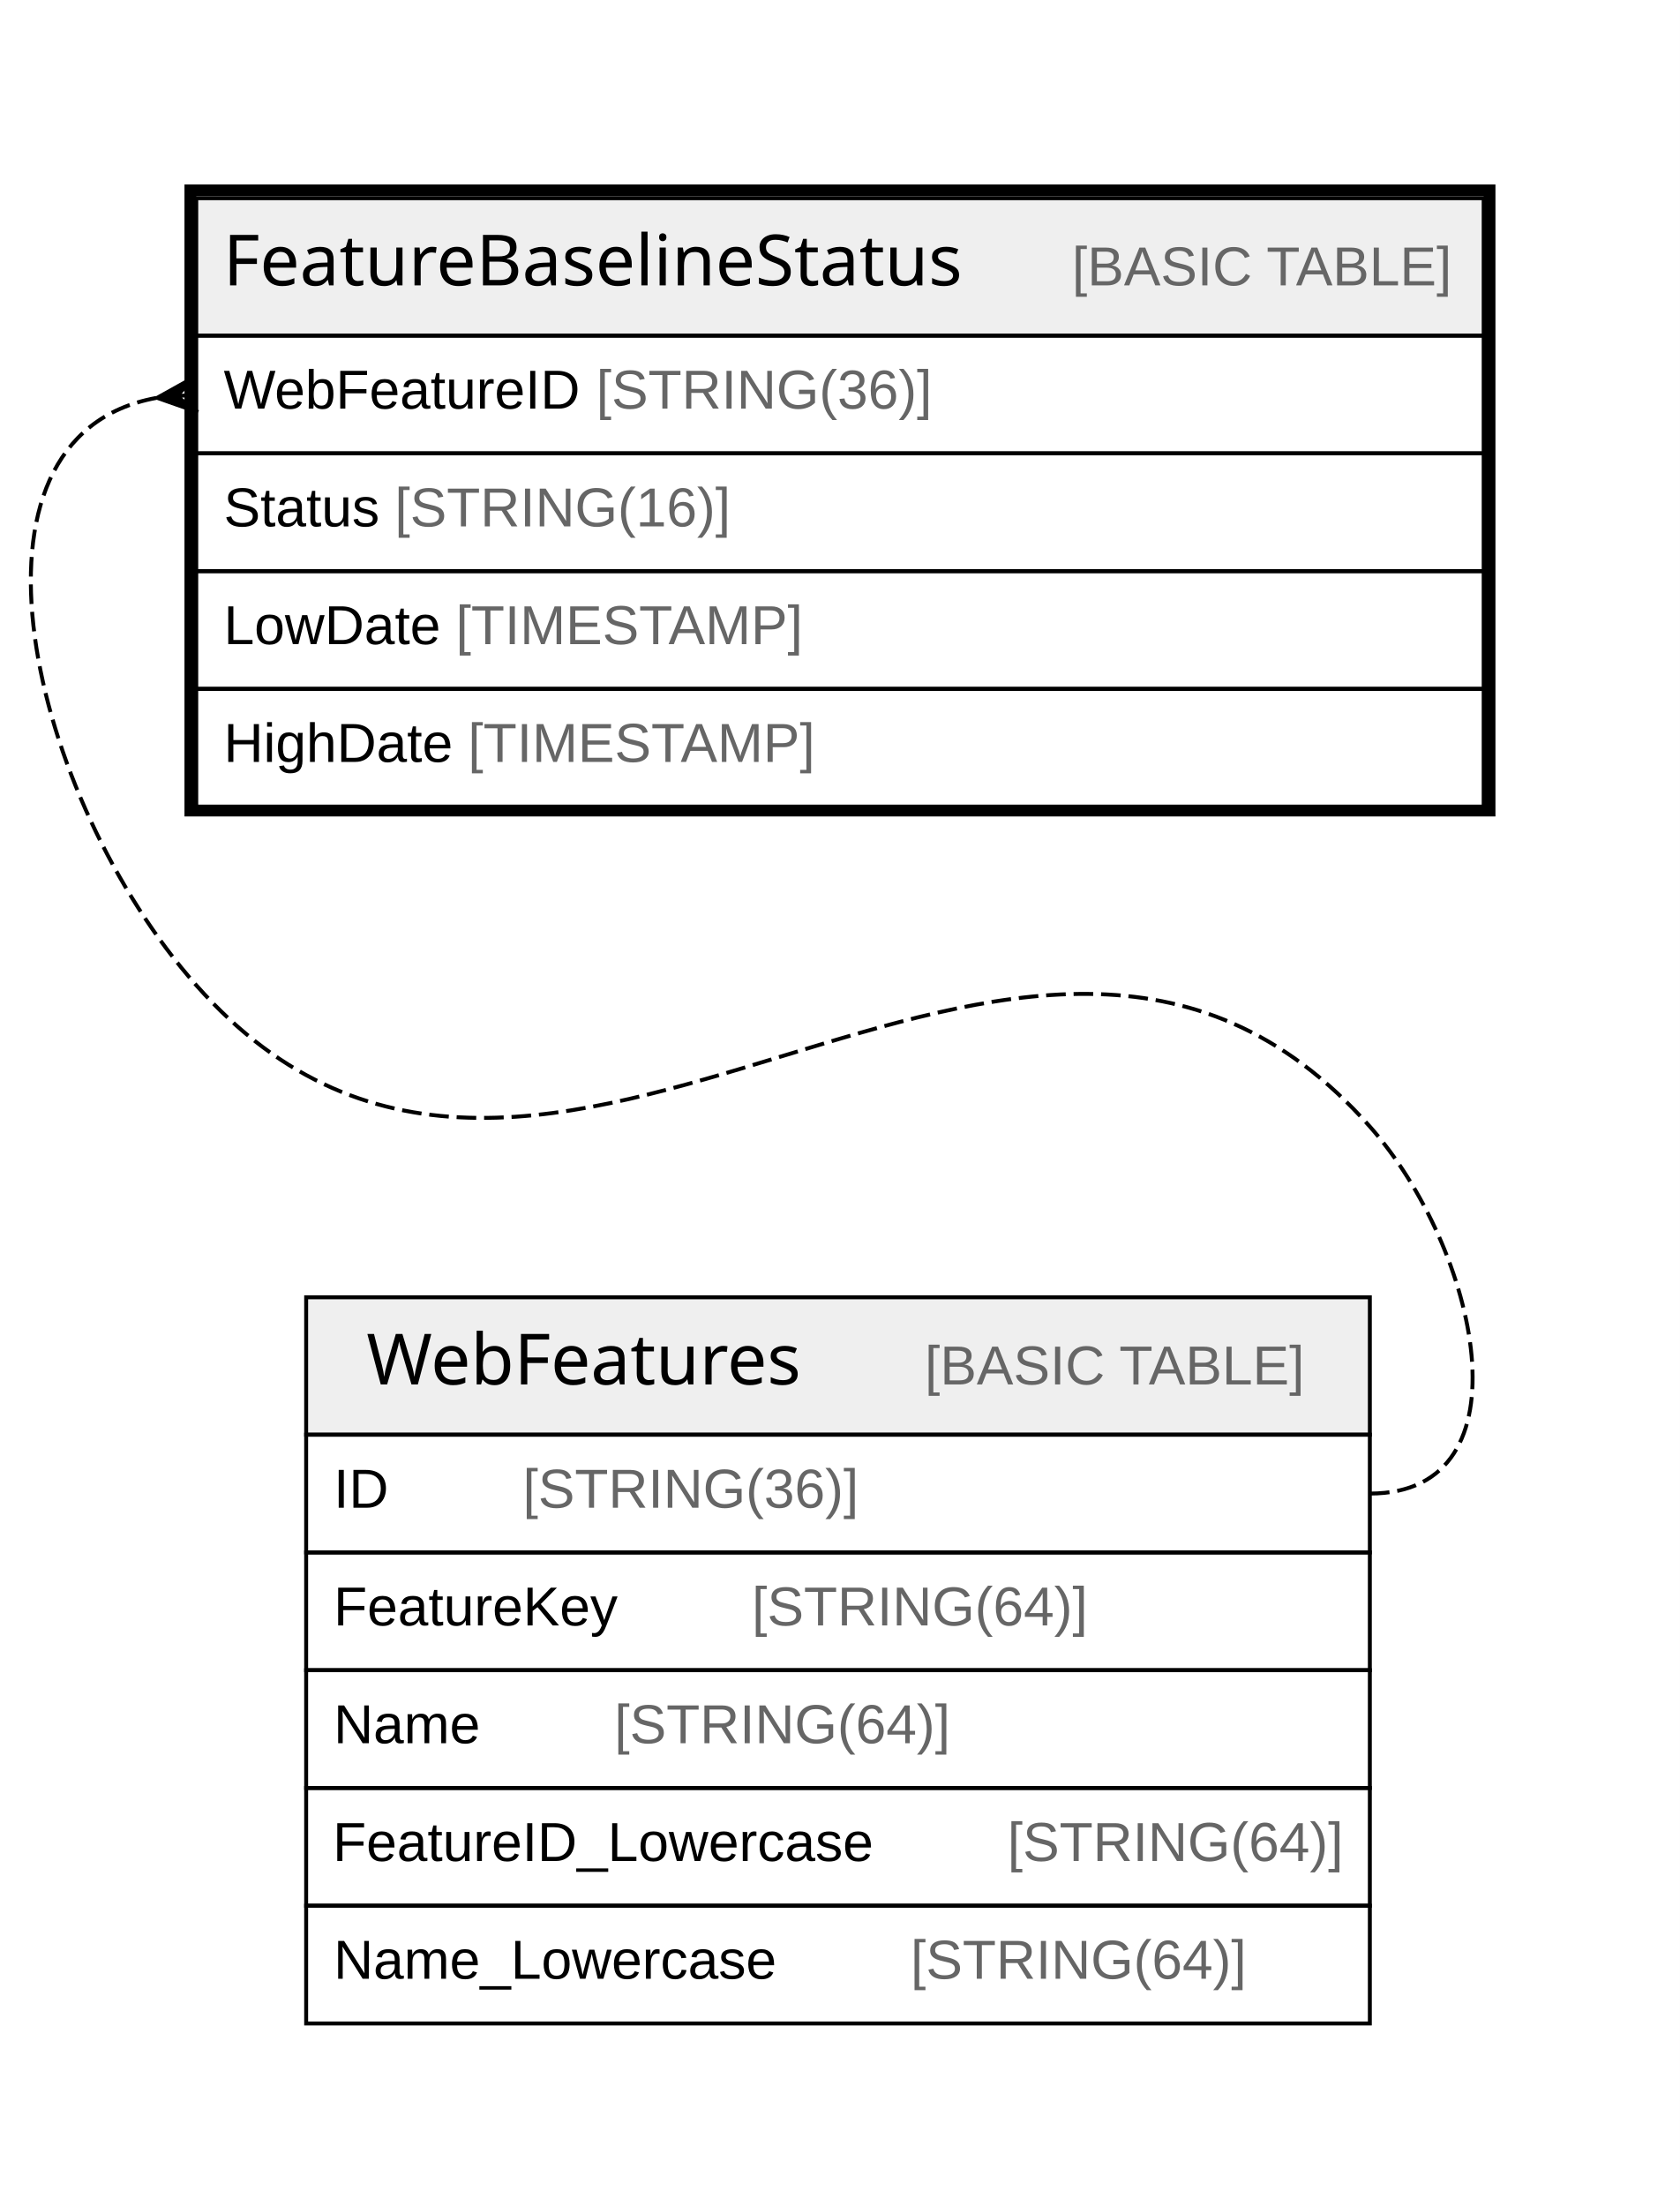
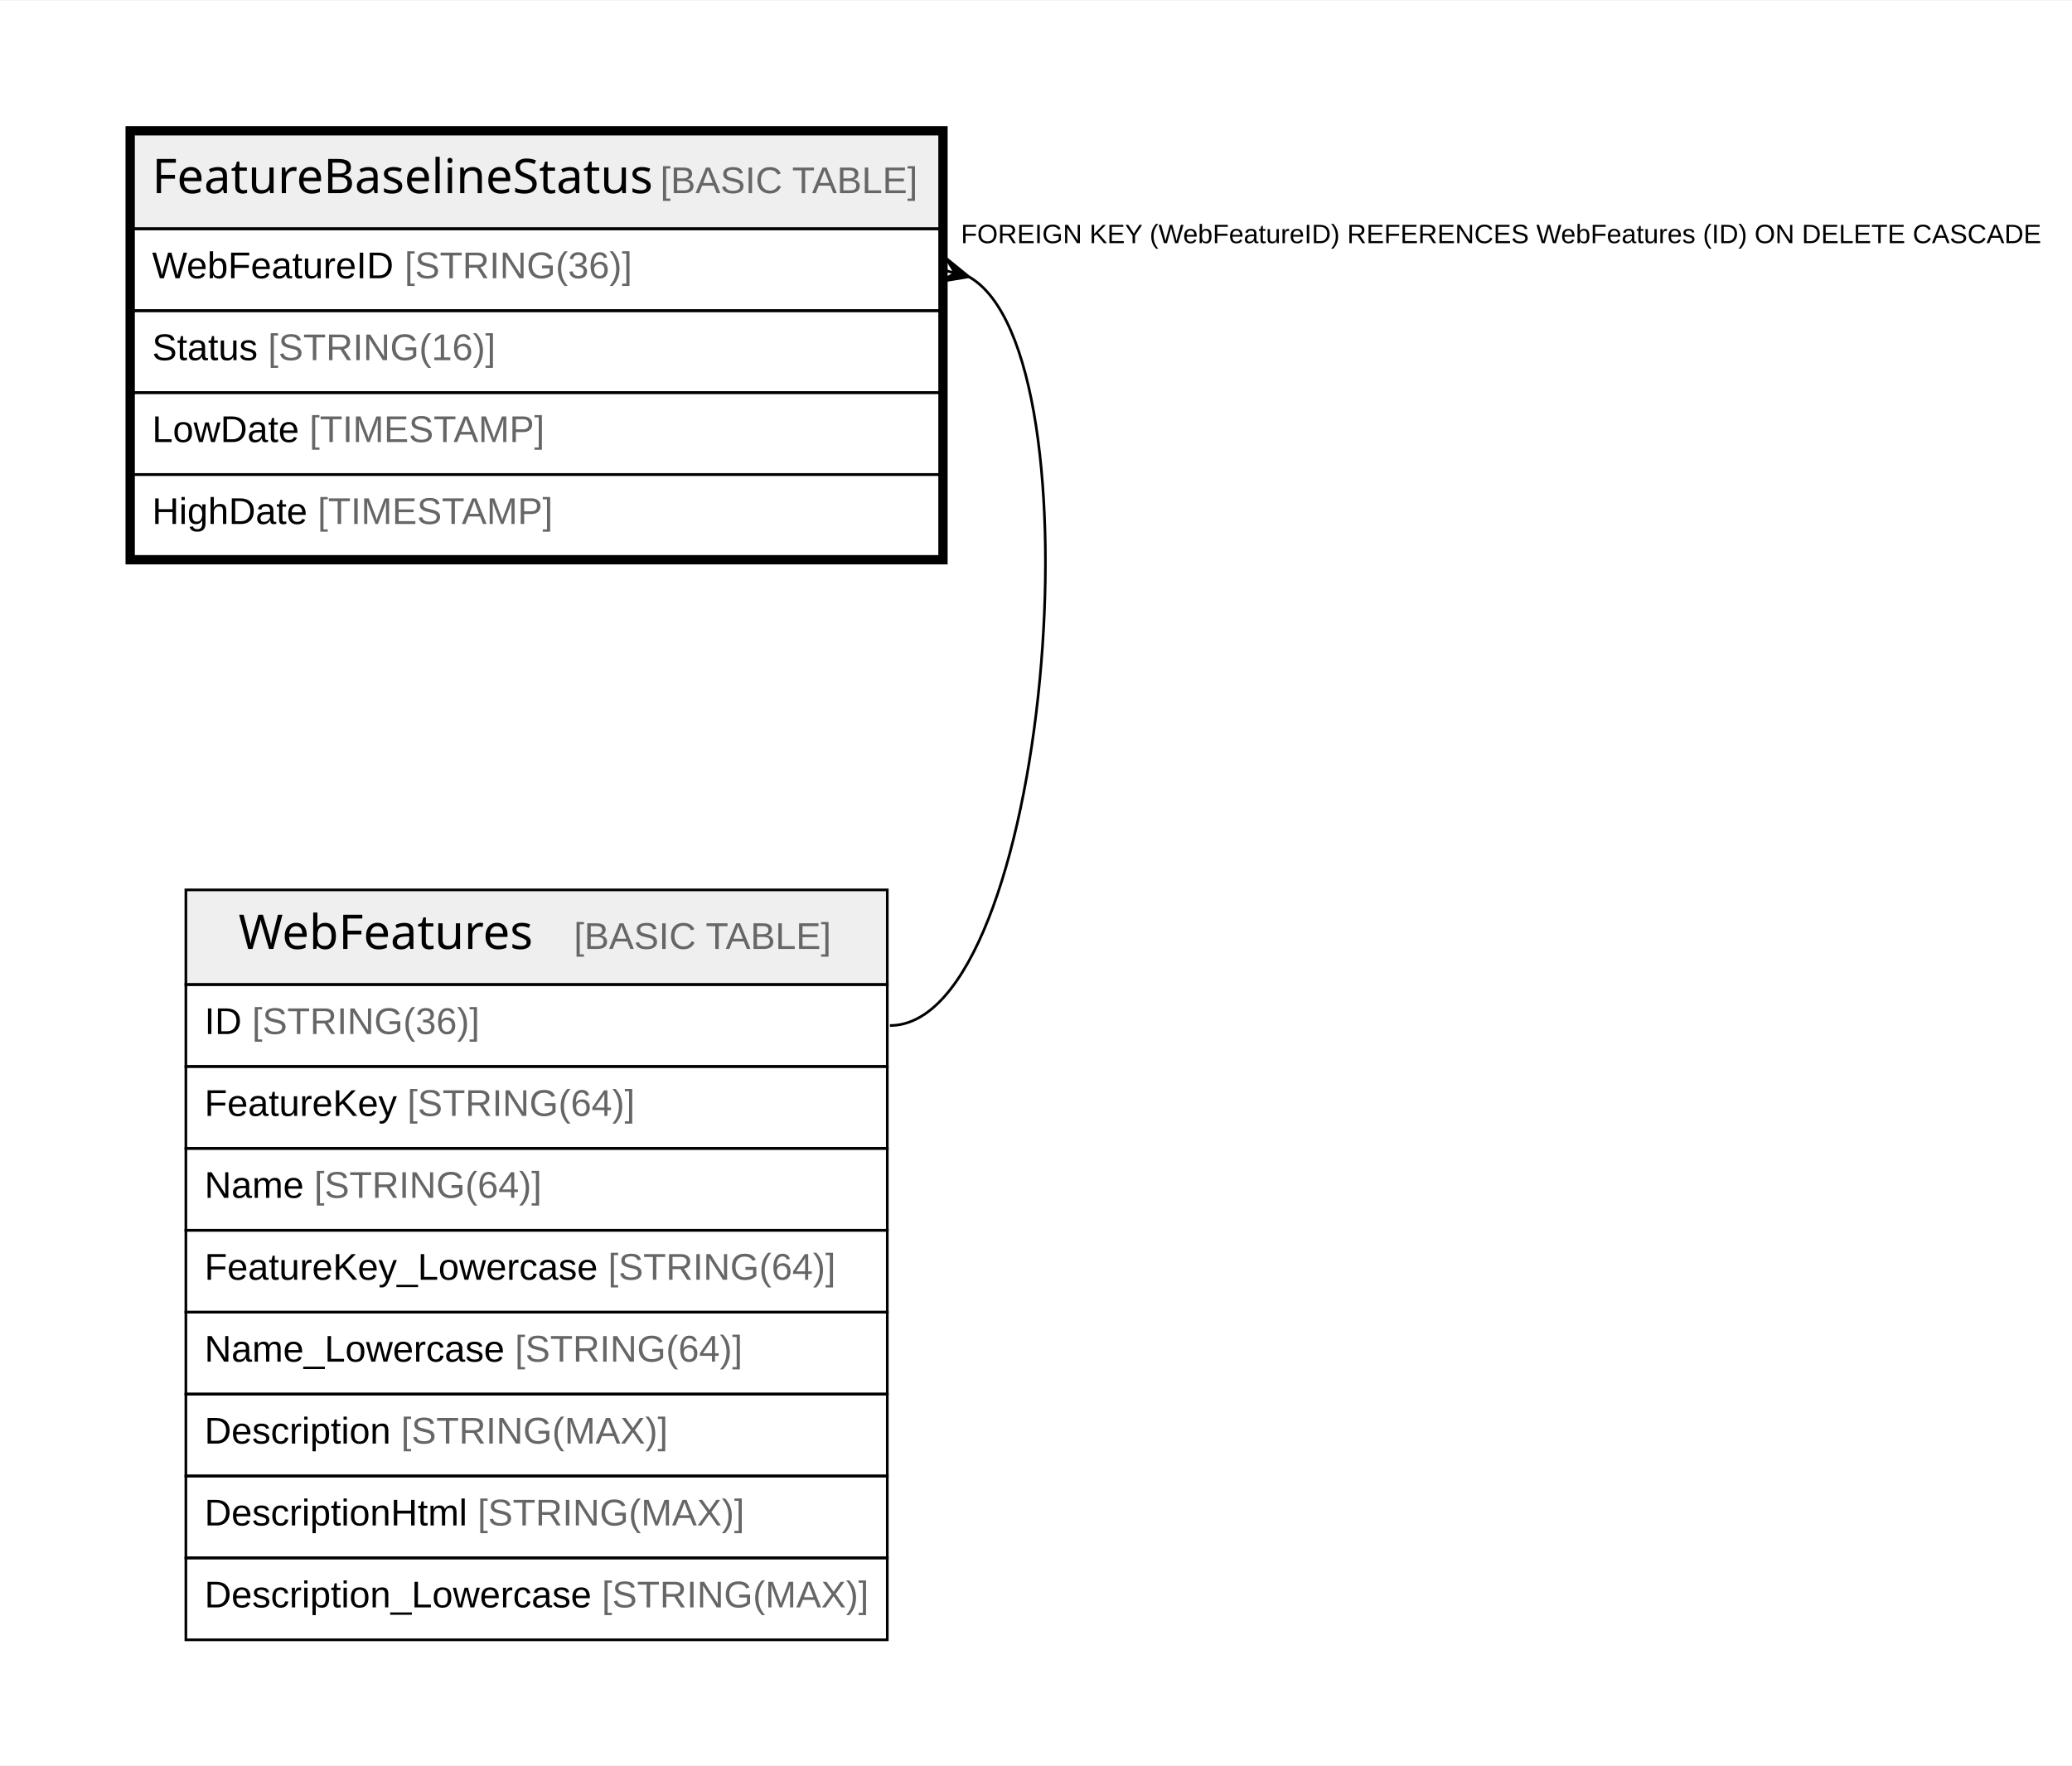
- <svg xmlns="http://www.w3.org/2000/svg" width="428pt" height="562pt" viewBox="0.00 0.00 428.00 562.00">
-   <g id="graph0" class="graph" transform="scale(1 1) rotate(0) translate(4 558)">
-     <polygon fill="#ffffff" stroke="transparent" points="-4,4 -4,-558 424,-558 424,4 -4,4" />
+ <svg xmlns="http://www.w3.org/2000/svg" width="779pt" height="664pt" viewBox="0.00 0.00 779.07 663.60">
+   <g id="graph0" class="graph" transform="scale(1 1) rotate(0) translate(4 659.6)">
+     <polygon fill="white" stroke="none" points="-4,4 -4,-659.6 775.07,-659.6 775.07,4 -4,4" />
    <g id="node1" class="node">
-       <polygon fill="#efefef" stroke="transparent" points="46,-472.5 46,-507.5 374,-507.5 374,-472.5 46,-472.5" />
-       <polygon fill="none" stroke="#000000" points="46,-472.5 46,-507.5 374,-507.5 374,-472.5 46,-472.5" />
-       <text text-anchor="start" x="52.859" y="-485.3" font-family="Arial Bold" font-size="18.00" fill="#000000">FeatureBaselineStatus</text>
-       <text text-anchor="start" x="234.913" y="-485.3" font-family="Arial" font-size="14.00" fill="#000000">    </text>
-       <text text-anchor="start" x="269.117" y="-485.3" font-family="Arial" font-size="14.00" fill="#666666">[BASIC TABLE]</text>
-       <polygon fill="none" stroke="#000000" points="46,-442.5 46,-472.5 374,-472.5 374,-442.5 46,-442.5" />
-       <text text-anchor="start" x="53" y="-453.9" font-family="Arial" font-size="14.00" fill="#000000">WebFeatureID </text>
-       <text text-anchor="start" x="147.902" y="-453.9" font-family="Arial" font-size="14.00" fill="#666666">[STRING(36)]</text>
-       <polygon fill="none" stroke="#000000" points="46,-412.5 46,-442.5 374,-442.5 374,-412.5 46,-412.5" />
-       <text text-anchor="start" x="53" y="-423.9" font-family="Arial" font-size="14.00" fill="#000000">Status </text>
-       <text text-anchor="start" x="96.574" y="-423.9" font-family="Arial" font-size="14.00" fill="#666666">[STRING(16)]</text>
-       <polygon fill="none" stroke="#000000" points="46,-382.5 46,-412.5 374,-412.5 374,-382.5 46,-382.5" />
-       <text text-anchor="start" x="53" y="-393.9" font-family="Arial" font-size="14.00" fill="#000000">LowDate </text>
-       <text text-anchor="start" x="112.125" y="-393.9" font-family="Arial" font-size="14.00" fill="#666666">[TIMESTAMP]</text>
-       <polygon fill="none" stroke="#000000" points="46,-352.5 46,-382.5 374,-382.5 374,-352.5 46,-352.5" />
-       <text text-anchor="start" x="53" y="-363.9" font-family="Arial" font-size="14.00" fill="#000000">HighDate </text>
-       <text text-anchor="start" x="115.231" y="-363.9" font-family="Arial" font-size="14.00" fill="#666666">[TIMESTAMP]</text>
-       <polygon fill="none" stroke="#000000" stroke-width="3" points="44.5,-351.5 44.5,-509.5 375.5,-509.5 375.5,-351.5 44.5,-351.5" />
+       <polygon fill="#efefef" stroke="none" points="46.2,-573.8 46.2,-609.4 349.31,-609.4 349.31,-573.8 46.2,-573.8" />
+       <polygon fill="none" stroke="black" points="46.2,-573.8 46.2,-609.4 349.31,-609.4 349.31,-573.8 46.2,-573.8" />
+       <text text-anchor="start" x="53.2" y="-587.2" font-family="Arial Bold" font-size="18.00">FeatureBaselineStatus</text>
+       <text text-anchor="start" x="213.16" y="-587.2" font-family="Arial" font-size="14.00">    </text>
+       <text text-anchor="start" x="244.28" y="-587.2" font-family="Arial" font-size="14.00" fill="#666666">[BASIC TABLE]</text>
+       <polygon fill="none" stroke="black" points="46.2,-543 46.2,-573.8 349.31,-573.8 349.31,-543 46.2,-543" />
+       <text text-anchor="start" x="53.2" y="-555.2" font-family="Arial" font-size="14.00">WebFeatureID </text>
+       <text text-anchor="start" x="148.12" y="-555.2" font-family="Arial" font-size="14.00" fill="#666666">[STRING(36)]</text>
+       <polygon fill="none" stroke="black" points="46.2,-512.2 46.2,-543 349.31,-543 349.31,-512.2 46.2,-512.2" />
+       <text text-anchor="start" x="53.2" y="-524.4" font-family="Arial" font-size="14.00">Status </text>
+       <text text-anchor="start" x="96.78" y="-524.4" font-family="Arial" font-size="14.00" fill="#666666">[STRING(16)]</text>
+       <polygon fill="none" stroke="black" points="46.2,-481.4 46.2,-512.2 349.31,-512.2 349.31,-481.4 46.2,-481.4" />
+       <text text-anchor="start" x="53.2" y="-493.6" font-family="Arial" font-size="14.00">LowDate </text>
+       <text text-anchor="start" x="112.34" y="-493.6" font-family="Arial" font-size="14.00" fill="#666666">[TIMESTAMP]</text>
+       <polygon fill="none" stroke="black" points="46.2,-450.6 46.2,-481.4 349.31,-481.4 349.31,-450.6 46.2,-450.6" />
+       <text text-anchor="start" x="53.2" y="-462.8" font-family="Arial" font-size="14.00">HighDate </text>
+       <text text-anchor="start" x="115.45" y="-462.8" font-family="Arial" font-size="14.00" fill="#666666">[TIMESTAMP]</text>
+       <polygon fill="none" stroke="black" stroke-width="3" points="44.7,-449.1 44.7,-610.9 350.81,-610.9 350.81,-449.1 44.7,-449.1" />
    </g>
    <g id="node2" class="node">
-       <polygon fill="#efefef" stroke="transparent" points="74,-192.5 74,-227.5 345,-227.5 345,-192.5 74,-192.5" />
-       <polygon fill="none" stroke="#000000" points="74,-192.5 74,-227.5 345,-227.5 345,-192.5 74,-192.5" />
-       <text text-anchor="start" x="89.377" y="-205.3" font-family="Arial Bold" font-size="18.00" fill="#000000">WebFeatures</text>
-       <text text-anchor="start" x="197.395" y="-205.3" font-family="Arial" font-size="14.00" fill="#000000">    </text>
-       <text text-anchor="start" x="231.6" y="-205.3" font-family="Arial" font-size="14.00" fill="#666666">[BASIC TABLE]</text>
-       <polygon fill="none" stroke="#000000" points="74,-162.5 74,-192.5 345,-192.5 345,-162.5 74,-162.5" />
-       <text text-anchor="start" x="81" y="-173.9" font-family="Arial" font-size="14.00" fill="#000000">ID    </text>
-       <text text-anchor="start" x="129.202" y="-173.9" font-family="Arial" font-size="14.00" fill="#666666">[STRING(36)]</text>
-       <polygon fill="none" stroke="#000000" points="74,-132.5 74,-162.5 345,-162.5 345,-132.5 74,-132.5" />
-       <text text-anchor="start" x="81" y="-143.9" font-family="Arial" font-size="14.00" fill="#000000">FeatureKey    </text>
-       <text text-anchor="start" x="187.558" y="-143.9" font-family="Arial" font-size="14.00" fill="#666666">[STRING(64)]</text>
-       <polygon fill="none" stroke="#000000" points="74,-102.5 74,-132.5 345,-132.5 345,-102.5 74,-102.5" />
-       <text text-anchor="start" x="81" y="-113.9" font-family="Arial" font-size="14.00" fill="#000000">Name    </text>
-       <text text-anchor="start" x="152.537" y="-113.9" font-family="Arial" font-size="14.00" fill="#666666">[STRING(64)]</text>
-       <polygon fill="none" stroke="#000000" points="74,-72.5 74,-102.5 345,-102.5 345,-72.5 74,-72.5" />
-       <text text-anchor="start" x="80.775" y="-83.9" font-family="Arial" font-size="14.00" fill="#000000">FeatureID_Lowercase    </text>
-       <text text-anchor="start" x="252.674" y="-83.9" font-family="Arial" font-size="14.00" fill="#666666">[STRING(64)]</text>
-       <polygon fill="none" stroke="#000000" points="74,-42.5 74,-72.5 345,-72.5 345,-42.5 74,-42.5" />
-       <text text-anchor="start" x="81" y="-53.9" font-family="Arial" font-size="14.00" fill="#000000">Name_Lowercase    </text>
-       <text text-anchor="start" x="228" y="-53.9" font-family="Arial" font-size="14.00" fill="#666666">[STRING(64)]</text>
+       <polygon fill="#efefef" stroke="none" points="65.89,-289.6 65.89,-325.2 329.62,-325.2 329.62,-289.6 65.89,-289.6" />
+       <polygon fill="none" stroke="black" points="65.89,-289.6 65.89,-325.2 329.62,-325.2 329.62,-289.6 65.89,-289.6" />
+       <text text-anchor="start" x="85.7" y="-303" font-family="Arial Bold" font-size="18.00">WebFeatures</text>
+       <text text-anchor="start" x="180.66" y="-303" font-family="Arial" font-size="14.00">    </text>
+       <text text-anchor="start" x="211.78" y="-303" font-family="Arial" font-size="14.00" fill="#666666">[BASIC TABLE]</text>
+       <polygon fill="none" stroke="black" points="65.89,-258.8 65.89,-289.6 329.62,-289.6 329.62,-258.8 65.89,-258.8" />
+       <text text-anchor="start" x="72.89" y="-271" font-family="Arial" font-size="14.00">ID </text>
+       <text text-anchor="start" x="90.78" y="-271" font-family="Arial" font-size="14.00" fill="#666666">[STRING(36)]</text>
+       <polygon fill="none" stroke="black" points="65.89,-228 65.89,-258.8 329.62,-258.8 329.62,-228 65.89,-228" />
+       <text text-anchor="start" x="72.89" y="-240.2" font-family="Arial" font-size="14.00">FeatureKey </text>
+       <text text-anchor="start" x="149.15" y="-240.2" font-family="Arial" font-size="14.00" fill="#666666">[STRING(64)]</text>
+       <polygon fill="none" stroke="black" points="65.89,-197.2 65.89,-228 329.62,-228 329.62,-197.2 65.89,-197.2" />
+       <text text-anchor="start" x="72.89" y="-209.4" font-family="Arial" font-size="14.00">Name </text>
+       <text text-anchor="start" x="114.12" y="-209.4" font-family="Arial" font-size="14.00" fill="#666666">[STRING(64)]</text>
+       <polygon fill="none" stroke="black" points="65.89,-166.4 65.89,-197.2 329.62,-197.2 329.62,-166.4 65.89,-166.4" />
+       <text text-anchor="start" x="72.89" y="-178.6" font-family="Arial" font-size="14.00">FeatureKey_Lowercase </text>
+       <text text-anchor="start" x="224.64" y="-178.6" font-family="Arial" font-size="14.00" fill="#666666">[STRING(64)]</text>
+       <polygon fill="none" stroke="black" points="65.89,-135.6 65.89,-166.4 329.62,-166.4 329.62,-135.6 65.89,-135.6" />
+       <text text-anchor="start" x="72.89" y="-147.8" font-family="Arial" font-size="14.00">Name_Lowercase </text>
+       <text text-anchor="start" x="189.61" y="-147.8" font-family="Arial" font-size="14.00" fill="#666666">[STRING(64)]</text>
+       <polygon fill="none" stroke="black" points="65.89,-104.8 65.89,-135.6 329.62,-135.6 329.62,-104.8 65.89,-104.8" />
+       <text text-anchor="start" x="72.89" y="-117" font-family="Arial" font-size="14.00">Description </text>
+       <text text-anchor="start" x="146.8" y="-117" font-family="Arial" font-size="14.00" fill="#666666">[STRING(MAX)]</text>
+       <polygon fill="none" stroke="black" points="65.89,-74 65.89,-104.8 329.62,-104.8 329.62,-74 65.89,-74" />
+       <text text-anchor="start" x="72.89" y="-86.2" font-family="Arial" font-size="14.00">DescriptionHtml </text>
+       <text text-anchor="start" x="175.58" y="-86.2" font-family="Arial" font-size="14.00" fill="#666666">[STRING(MAX)]</text>
+       <polygon fill="none" stroke="black" points="65.89,-43.2 65.89,-74 329.62,-74 329.62,-43.2 65.89,-43.2" />
+       <text text-anchor="start" x="72.89" y="-55.4" font-family="Arial" font-size="14.00">Description_Lowercase </text>
+       <text text-anchor="start" x="222.29" y="-55.4" font-family="Arial" font-size="14.00" fill="#666666">[STRING(MAX)]</text>
    </g>
    <g id="edge1" class="edge">
-       <path fill="none" stroke="#000000" stroke-dasharray="5,2" d="M35.817,-456.623C-18.362,-446.663 4.046,-354.308 46,-307 134.808,-206.857 256.192,-371.142 345,-271 372.572,-239.909 386.556,-177.5 345,-177.5" />
-       <polygon fill="#000000" stroke="#000000" points="36.037,-456.642 45.614,-461.983 41.018,-457.071 46,-457.5 46,-457.5 46,-457.5 41.018,-457.071 46.386,-453.017 36.037,-456.642 36.037,-456.642" />
+       <path fill="none" stroke="black" d="M360.28,-555.77C411.25,-527.12 390.35,-274.2 330.62,-274.2" />
+       <polygon fill="black" stroke="black" points="360.3,-555.76 349.49,-553.96 355.15,-557.12 350.96,-558.23 350.96,-558.23 350.96,-558.23 355.15,-557.12 351.78,-562.67 360.3,-555.76" />
+       <text text-anchor="start" x="357.31" y="-568.4" font-family="Arial" font-size="10.00">FOREIGN KEY (WebFeatureID) REFERENCES WebFeatures (ID) ON DELETE CASCADE</text>
    </g>
  </g>
</svg>
